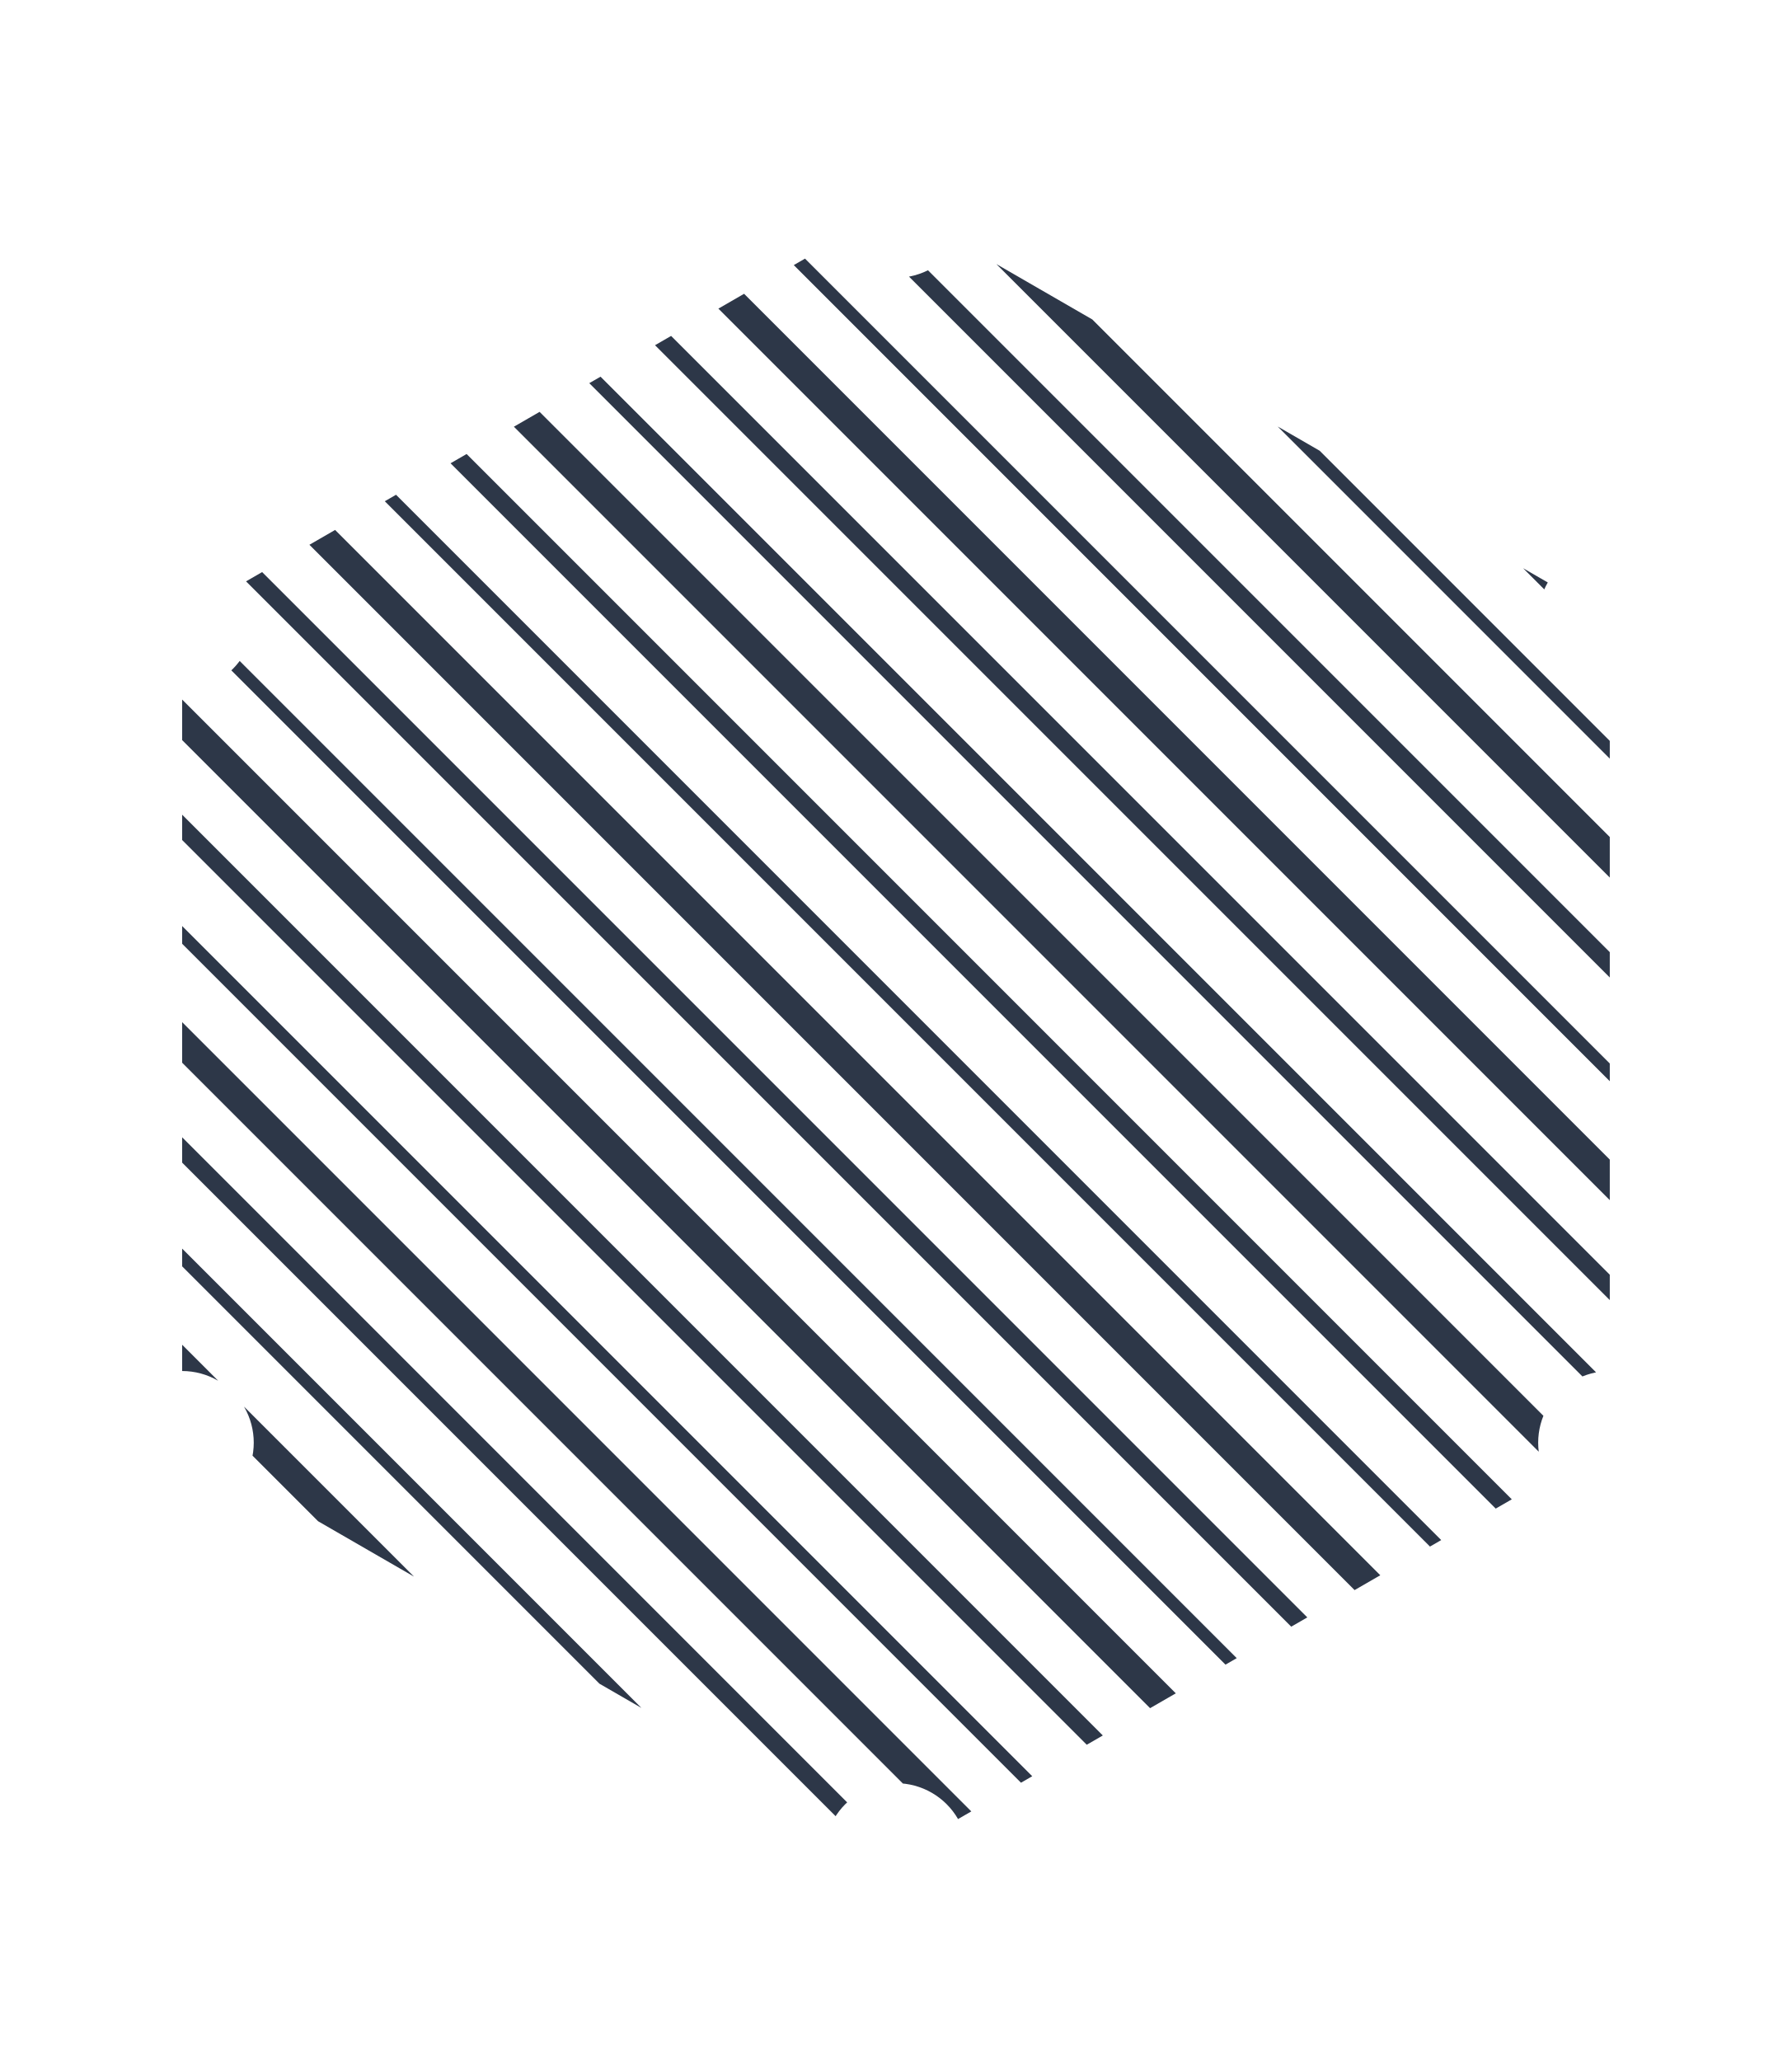
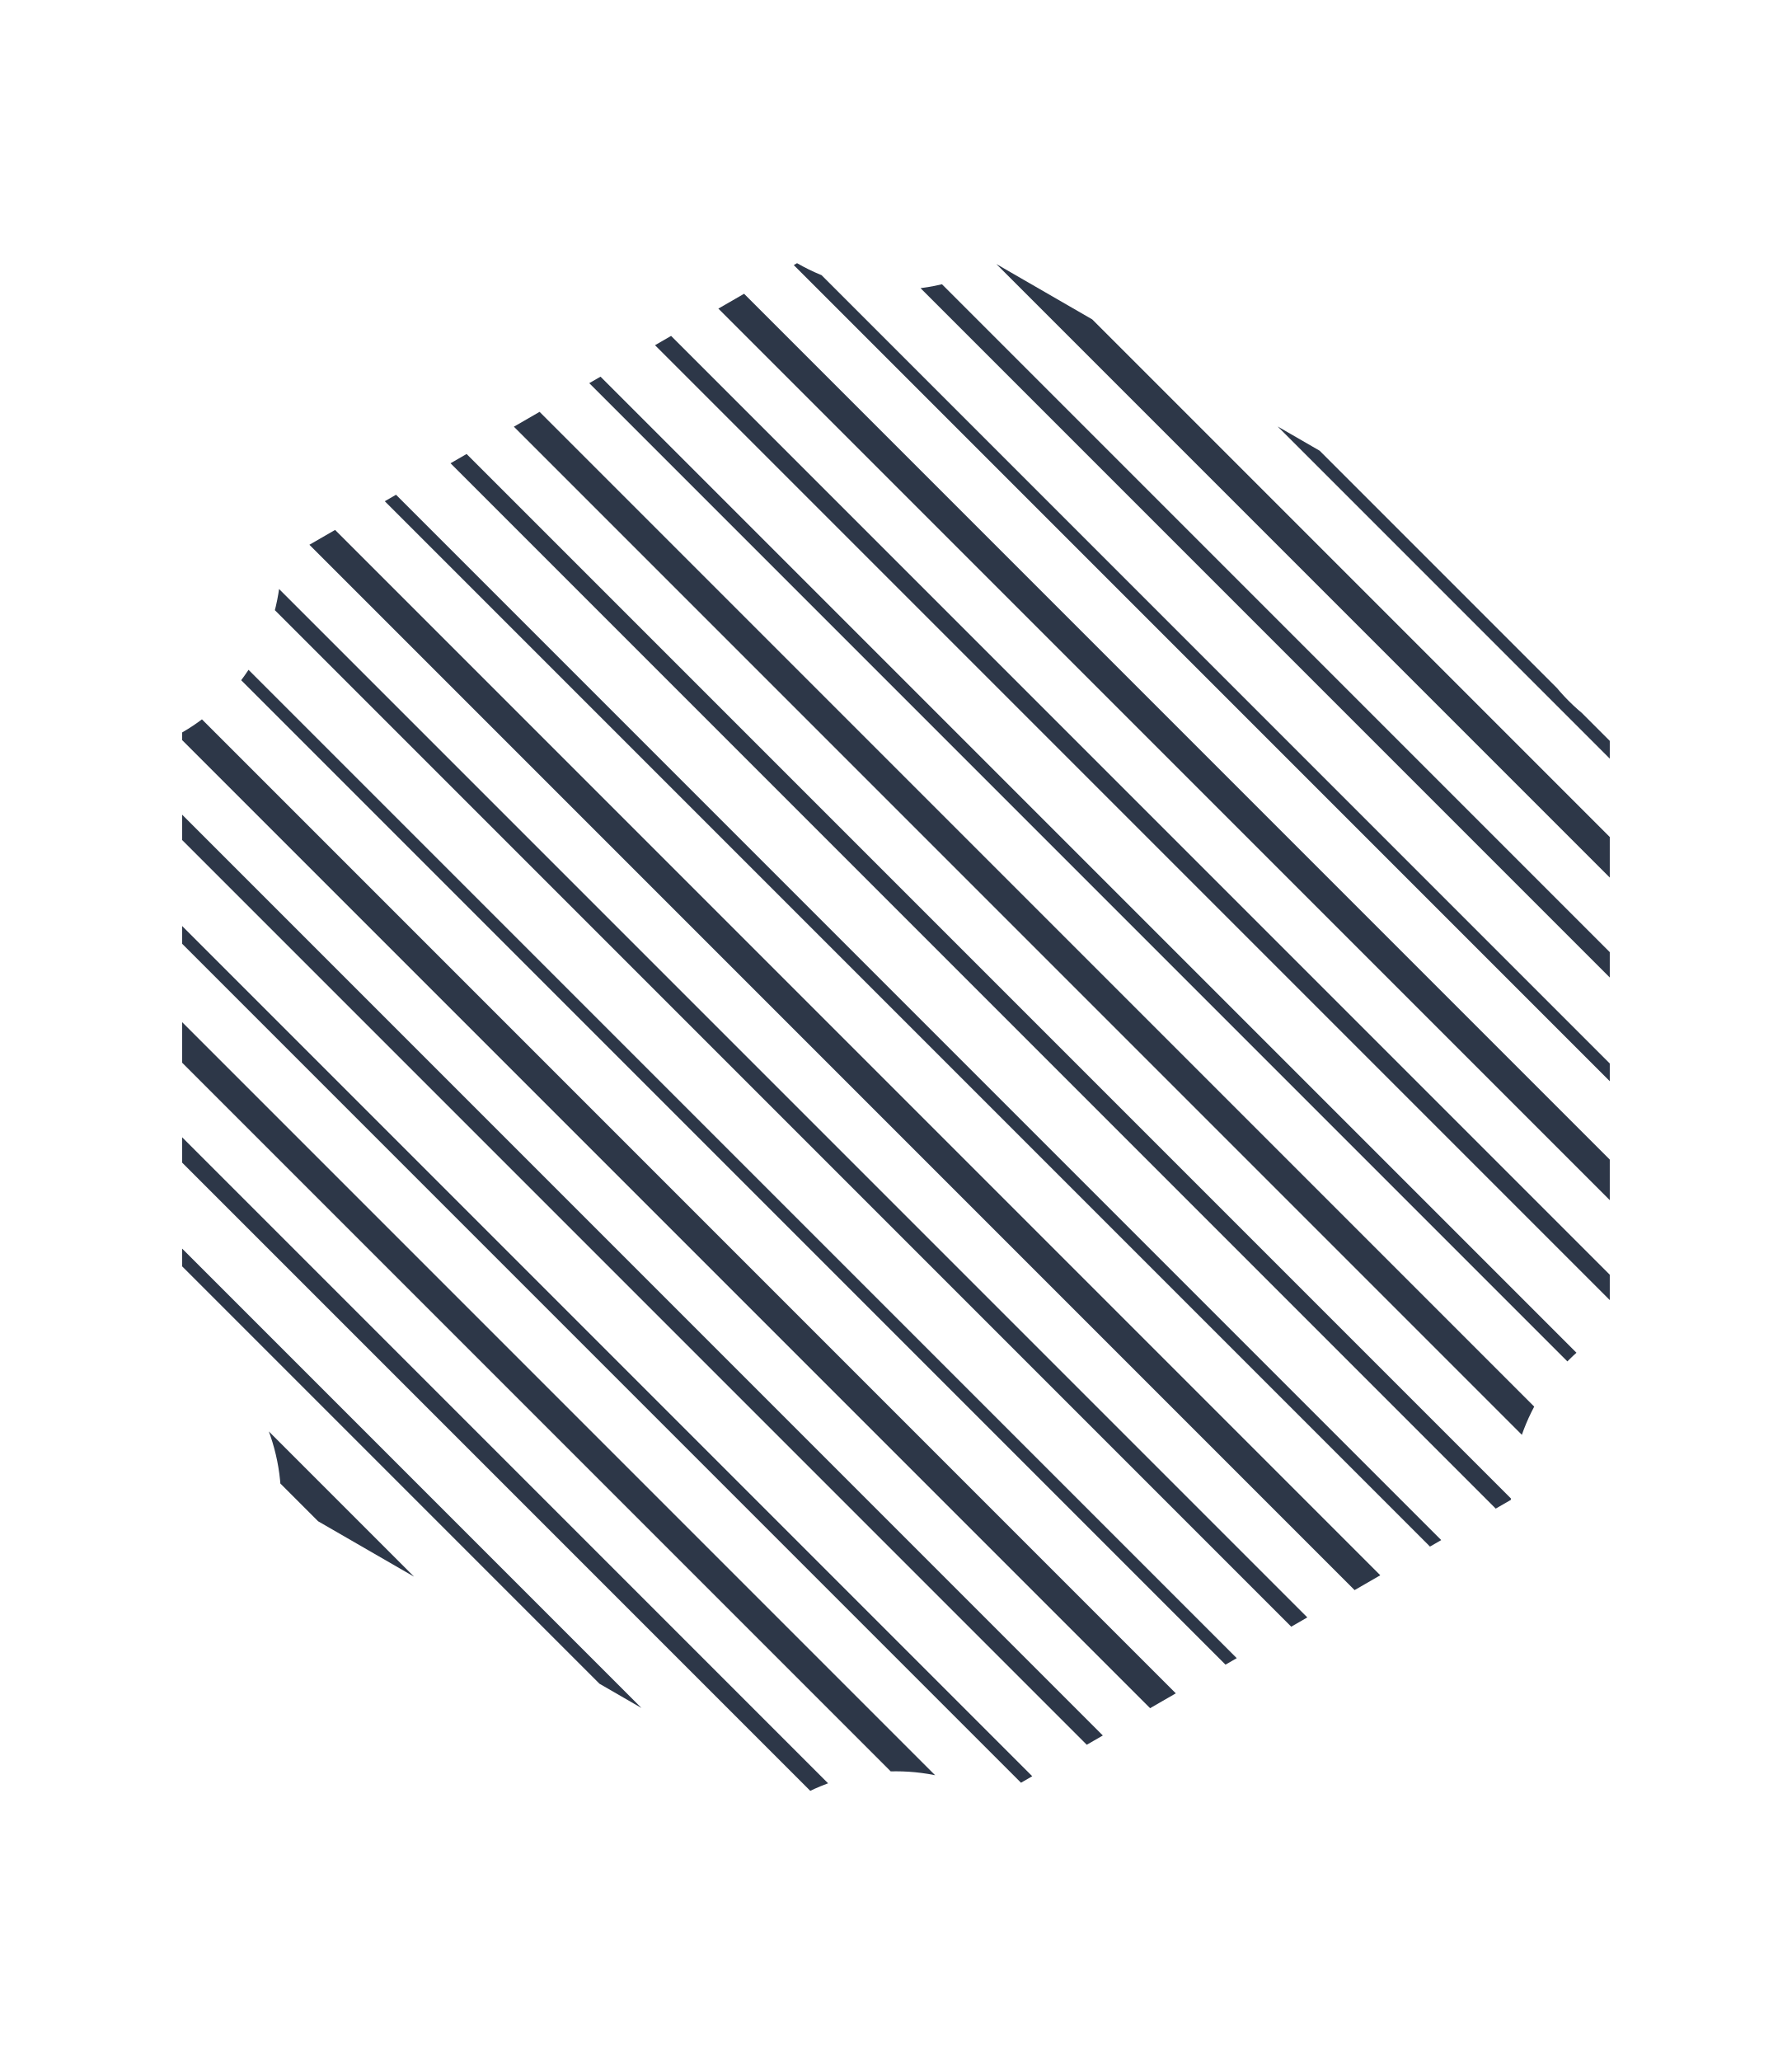
<svg xmlns="http://www.w3.org/2000/svg" width="200" height="230" viewBox="0 0 200 230">
  <defs>
    <clipPath id="hx">
-       <path d="M93.07,27 A8,8 0 0 0 106.93,27 L172.75,65 A8,8 0 0 0 179.67,77 L179.67,153 A8,8 0 0 0 172.75,165 L106.93,203 A8,8 0 0 0 93.07,203 L27.25,165 A8,8 0 0 0 20.33,153 L20.33,77 A8,8 0 0 0 27.25,65 Z" />
+       <path d="M88.96,29.37 A22.08,22.08 0 0 0 111.04,29.37 L168.63,62.62 A22.08,22.08 0 0 0 179.67,81.74 L179.67,148.26 A22.08,22.08 0 0 0 168.63,167.38 L111.04,200.63 A22.08,22.08 0 0 0 88.96,200.63 L31.37,167.38 A22.08,22.08 0 0 0 20.33,148.26 L20.33,81.74 A22.08,22.08 0 0 0 31.37,62.62 Z" />
    </clipPath>
  </defs>
  <g clip-path="url(#hx)" fill="none" stroke="#2D3748">
    <line x1="-300" y1="-600" x2="500" y2="200" stroke-width="3.2" />
    <line x1="-300" y1="-588" x2="500" y2="212" stroke-width="2" />
    <line x1="-300" y1="-576" x2="500" y2="224" stroke-width="1.4" />
    <line x1="-300" y1="-564" x2="500" y2="236" stroke-width="3.2" />
    <line x1="-300" y1="-552" x2="500" y2="248" stroke-width="2" />
    <line x1="-300" y1="-540" x2="500" y2="260" stroke-width="1.4" />
    <line x1="-300" y1="-528" x2="500" y2="272" stroke-width="3.2" />
    <line x1="-300" y1="-516" x2="500" y2="284" stroke-width="2" />
    <line x1="-300" y1="-504" x2="500" y2="296" stroke-width="1.4" />
    <line x1="-300" y1="-492" x2="500" y2="308" stroke-width="3.2" />
    <line x1="-300" y1="-480" x2="500" y2="320" stroke-width="2" />
    <line x1="-300" y1="-468" x2="500" y2="332" stroke-width="1.4" />
    <line x1="-300" y1="-456" x2="500" y2="344" stroke-width="3.2" />
    <line x1="-300" y1="-444" x2="500" y2="356" stroke-width="2" />
    <line x1="-300" y1="-432" x2="500" y2="368" stroke-width="1.4" />
    <line x1="-300" y1="-420" x2="500" y2="380" stroke-width="3.2" />
    <line x1="-300" y1="-408" x2="500" y2="392" stroke-width="2" />
    <line x1="-300" y1="-396" x2="500" y2="404" stroke-width="1.4" />
    <line x1="-300" y1="-384" x2="500" y2="416" stroke-width="3.2" />
    <line x1="-300" y1="-372" x2="500" y2="428" stroke-width="2" />
    <line x1="-300" y1="-360" x2="500" y2="440" stroke-width="1.4" />
    <line x1="-300" y1="-348" x2="500" y2="452" stroke-width="3.2" />
    <line x1="-300" y1="-336" x2="500" y2="464" stroke-width="2" />
    <line x1="-300" y1="-324" x2="500" y2="476" stroke-width="1.4" />
    <line x1="-300" y1="-312" x2="500" y2="488" stroke-width="3.2" />
    <line x1="-300" y1="-300" x2="500" y2="500" stroke-width="2" />
    <line x1="-300" y1="-288" x2="500" y2="512" stroke-width="1.4" />
    <line x1="-300" y1="-276" x2="500" y2="524" stroke-width="3.2" />
    <line x1="-300" y1="-264" x2="500" y2="536" stroke-width="2" />
    <line x1="-300" y1="-252" x2="500" y2="548" stroke-width="1.4" />
    <line x1="-300" y1="-240" x2="500" y2="560" stroke-width="3.2" />
    <line x1="-300" y1="-228" x2="500" y2="572" stroke-width="2" />
    <line x1="-300" y1="-216" x2="500" y2="584" stroke-width="1.4" />
    <line x1="-300" y1="-204" x2="500" y2="596" stroke-width="3.2" />
    <line x1="-300" y1="-192" x2="500" y2="608" stroke-width="2" />
    <line x1="-300" y1="-180" x2="500" y2="620" stroke-width="1.4" />
    <line x1="-300" y1="-168" x2="500" y2="632" stroke-width="3.2" />
    <line x1="-300" y1="-156" x2="500" y2="644" stroke-width="2" />
    <line x1="-300" y1="-144" x2="500" y2="656" stroke-width="1.4" />
    <line x1="-300" y1="-132" x2="500" y2="668" stroke-width="3.2" />
    <line x1="-300" y1="-120" x2="500" y2="680" stroke-width="2" />
    <line x1="-300" y1="-108" x2="500" y2="692" stroke-width="1.4" />
    <line x1="-300" y1="-96" x2="500" y2="704" stroke-width="3.2" />
    <line x1="-300" y1="-84" x2="500" y2="716" stroke-width="2" />
    <line x1="-300" y1="-72" x2="500" y2="728" stroke-width="1.4" />
    <line x1="-300" y1="-60" x2="500" y2="740" stroke-width="3.2" />
    <line x1="-300" y1="-48" x2="500" y2="752" stroke-width="2" />
    <line x1="-300" y1="-36" x2="500" y2="764" stroke-width="1.4" />
    <line x1="-300" y1="-24" x2="500" y2="776" stroke-width="3.2" />
    <line x1="-300" y1="-12" x2="500" y2="788" stroke-width="2" />
    <line x1="-300" y1="0" x2="500" y2="800" stroke-width="1.4" />
    <line x1="-300" y1="12" x2="500" y2="812" stroke-width="3.2" />
    <line x1="-300" y1="24" x2="500" y2="824" stroke-width="2" />
    <line x1="-300" y1="36" x2="500" y2="836" stroke-width="1.4" />
    <line x1="-300" y1="48" x2="500" y2="848" stroke-width="3.2" />
    <line x1="-300" y1="60" x2="500" y2="860" stroke-width="2" />
    <line x1="-300" y1="72" x2="500" y2="872" stroke-width="1.4" />
    <line x1="-300" y1="84" x2="500" y2="884" stroke-width="3.2" />
    <line x1="-300" y1="96" x2="500" y2="896" stroke-width="2" />
  </g>
</svg>
